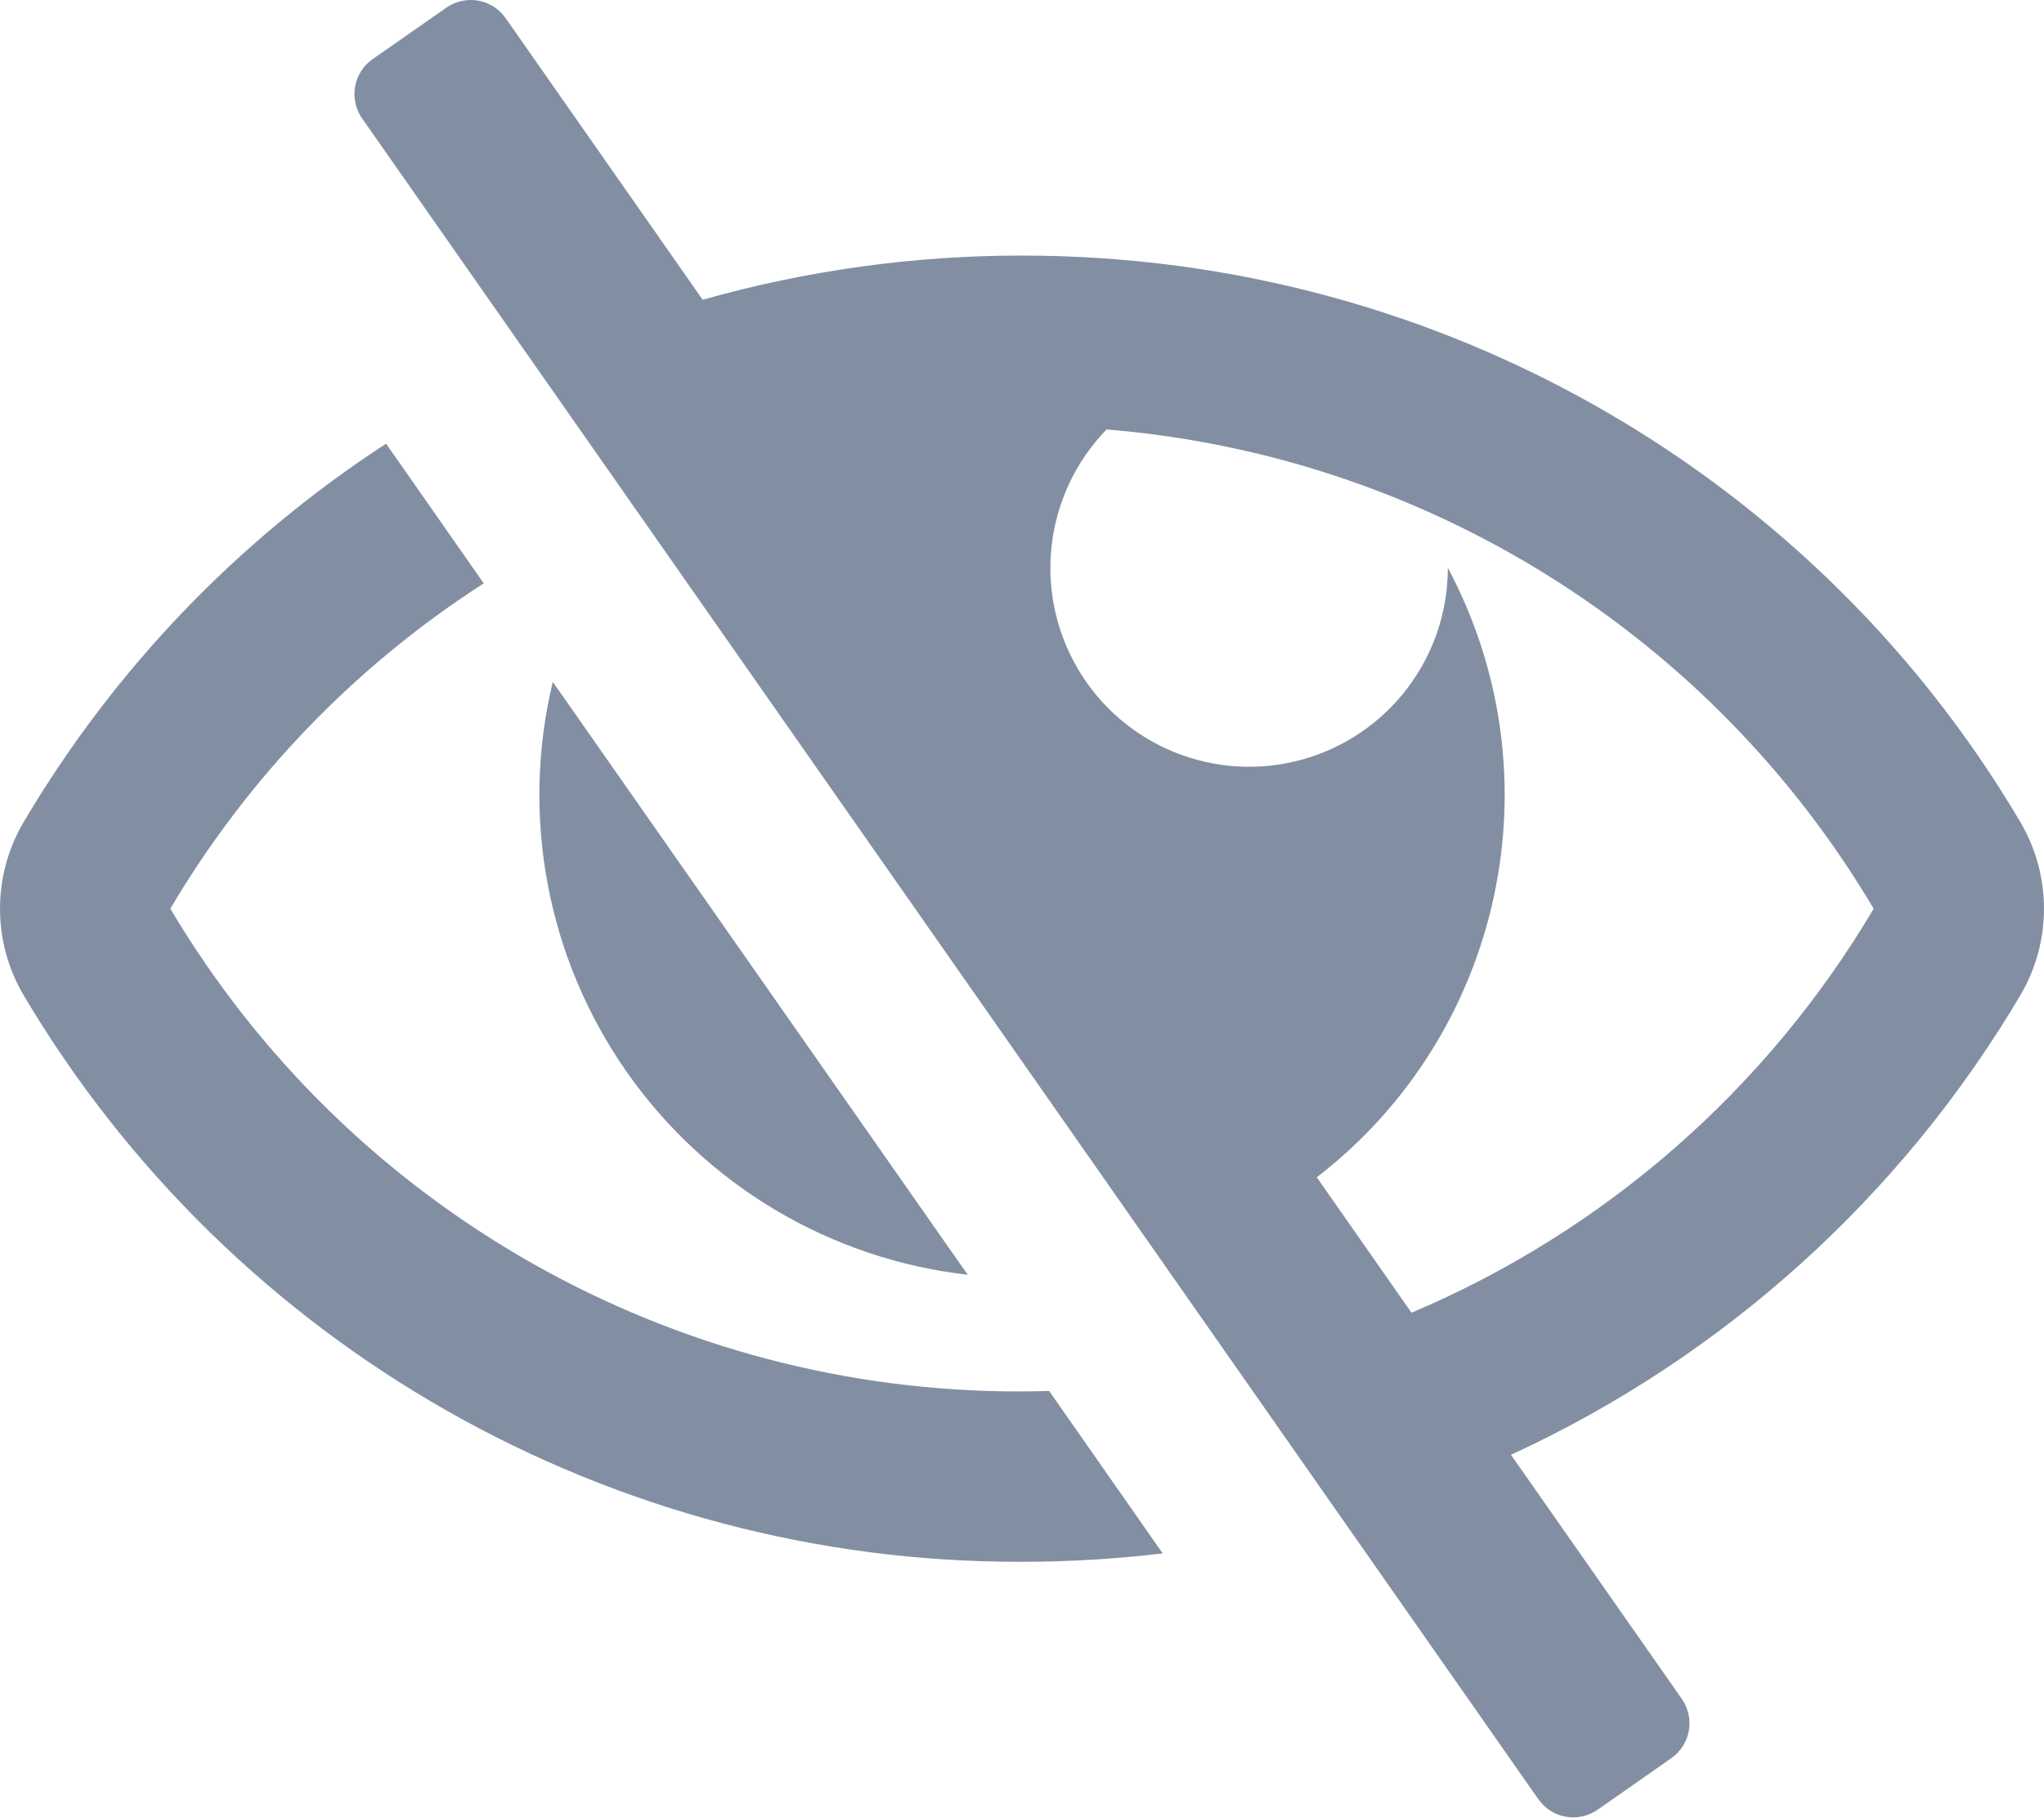
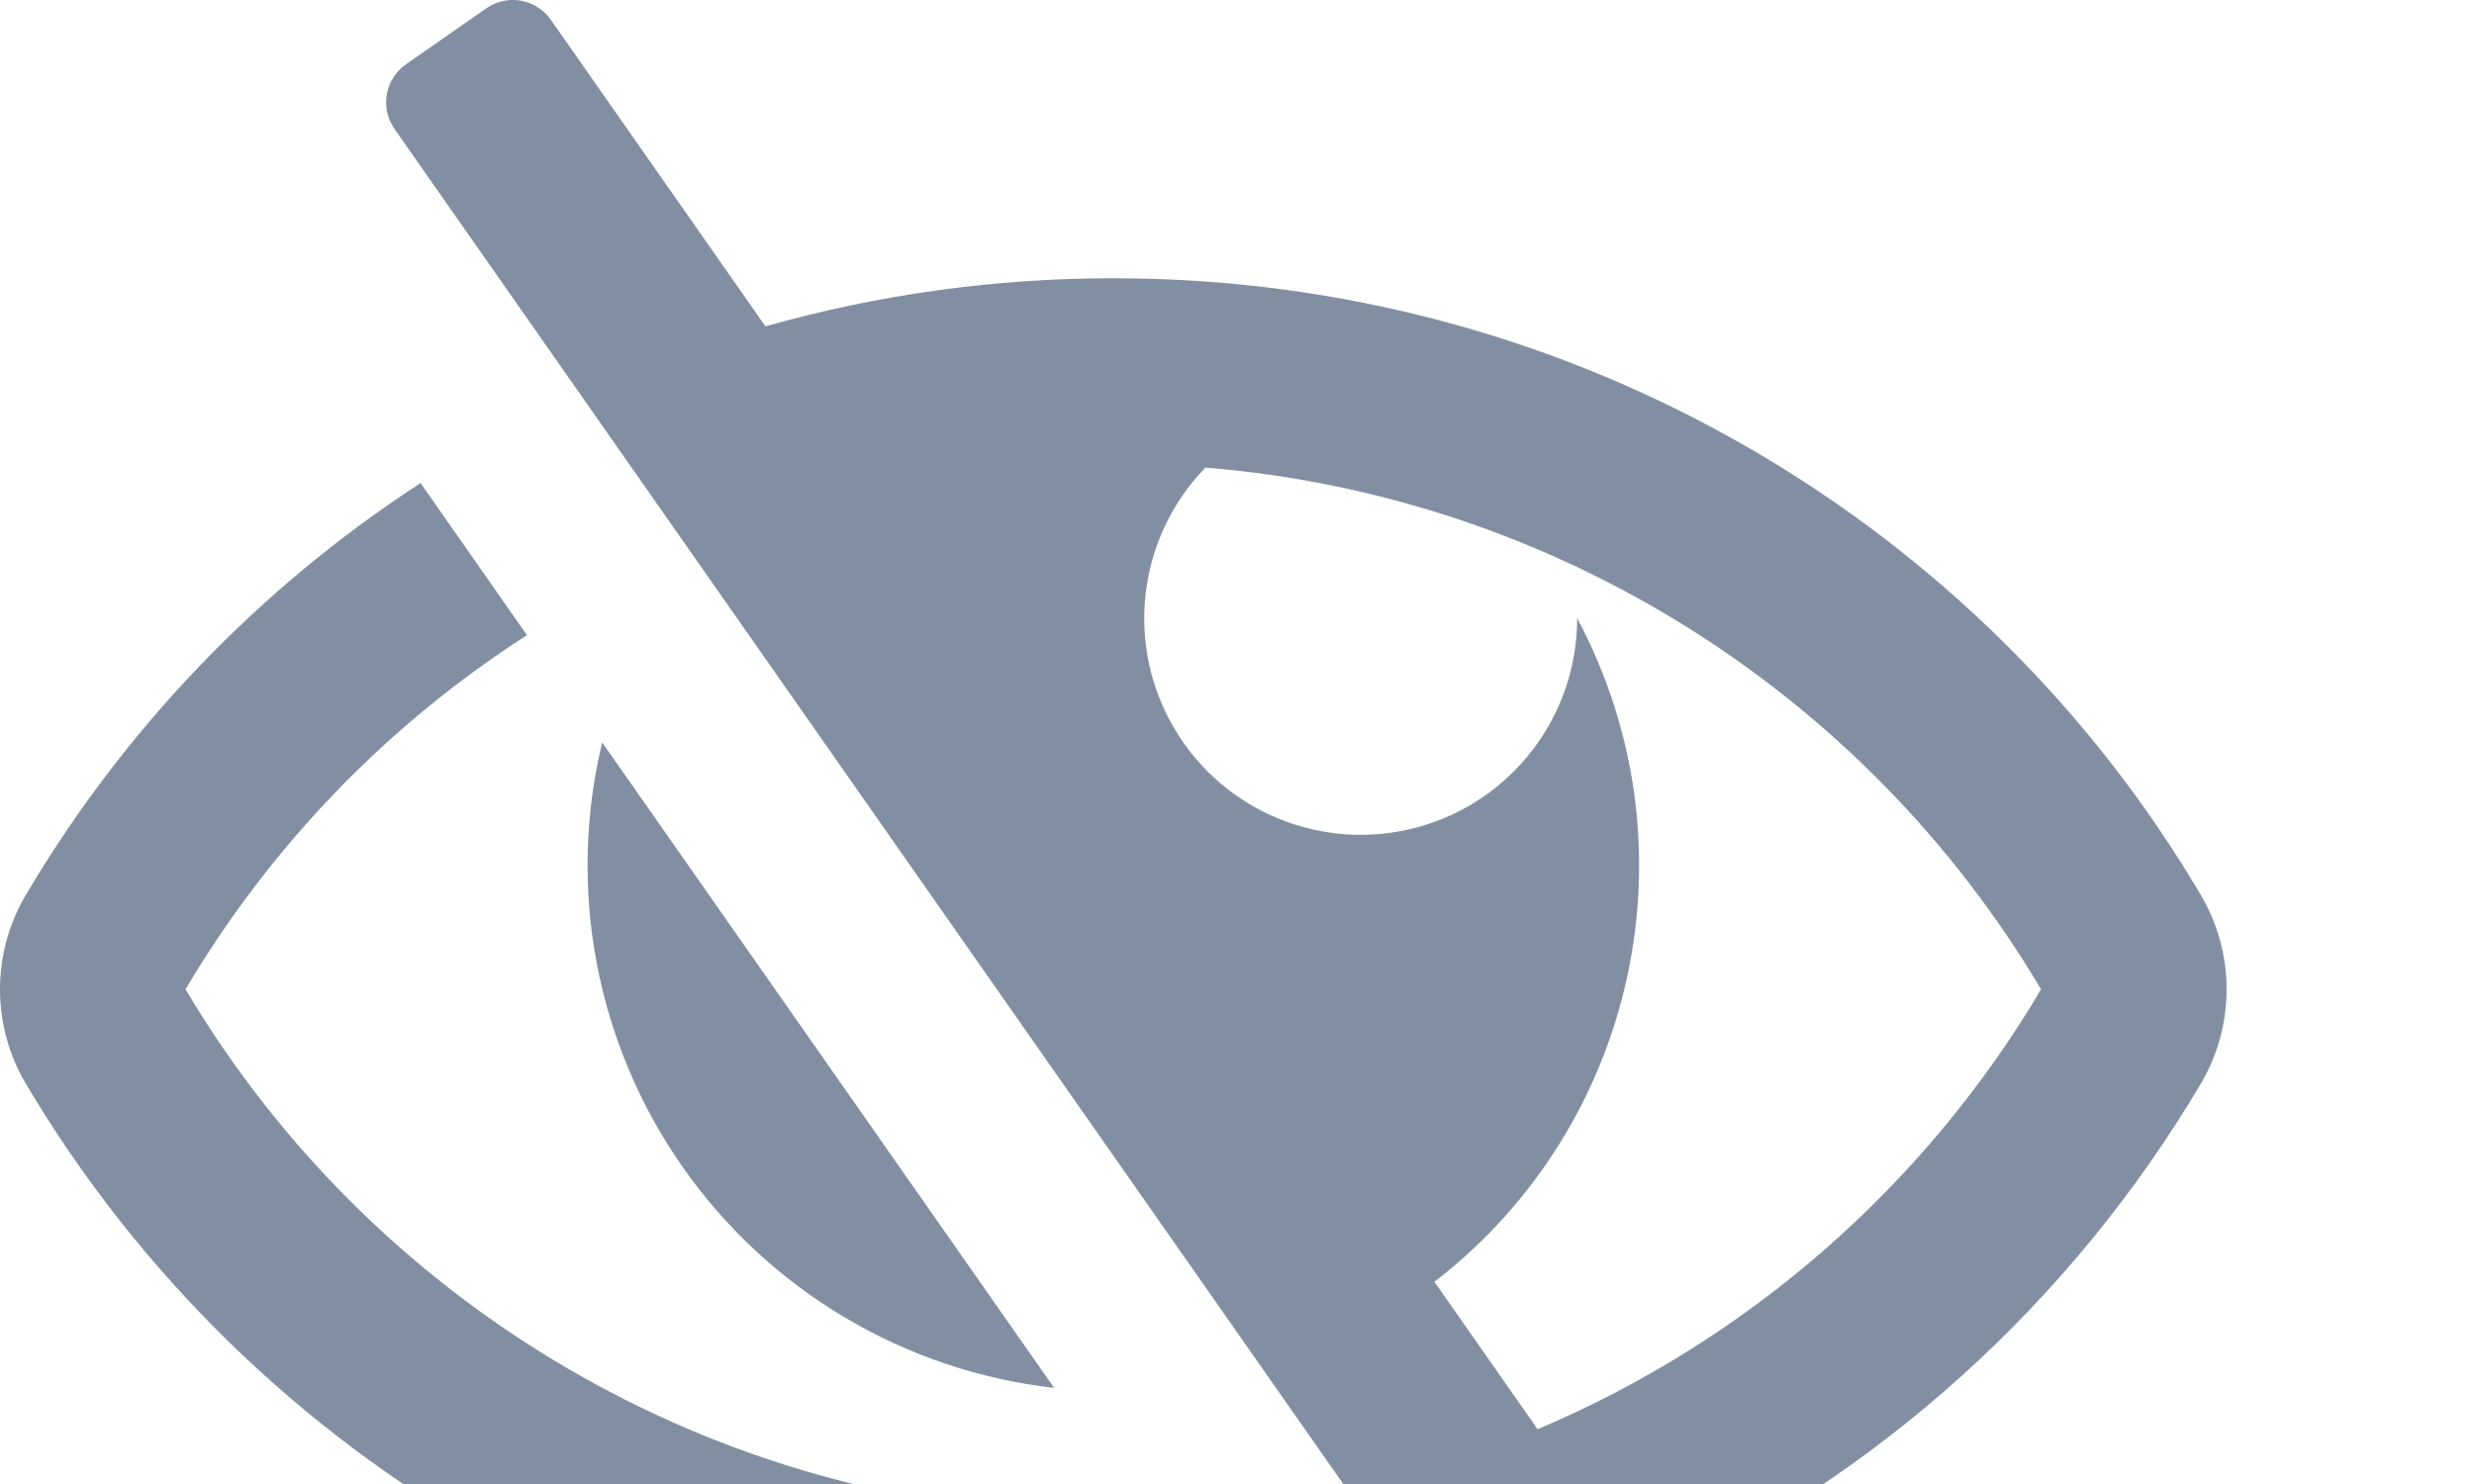
- <svg xmlns="http://www.w3.org/2000/svg" width="18" height="16">
+ <svg xmlns="http://www.w3.org/2000/svg" width="20" height="12">
  <path d="M8.522 11.223a4.252 4.252 0 0 1-3.654-5.22l3.654 5.22ZM9 12.25A8.685 8.685 0 0 1 1.5 8a8.612 8.612 0 0 1 2.76-2.864l-.86-1.23A10.112 10.112 0 0 0 .208 7.238a1.5 1.5 0 0 0 0 1.524A10.187 10.187 0 0 0 9 13.75c.414 0 .828-.025 1.239-.074l-1-1.43A8.88 8.88 0 0 1 9 12.25Zm8.792-3.488a10.14 10.14 0 0 1-4.486 4.046l1.504 2.148a.375.375 0 0 1-.092.523l-.648.453a.375.375 0 0 1-.523-.092L3.19 1.044A.375.375 0 0 1 3.282.52L3.93.068a.375.375 0 0 1 .523.092l1.735 2.479A10.308 10.308 0 0 1 9 2.25c3.746 0 7.031 2 8.792 4.988a1.5 1.5 0 0 1 0 1.524ZM16.5 8a8.674 8.674 0 0 0-6.755-4.219A1.75 1.75 0 1 0 12.75 5v-.001a4.25 4.25 0 0 1-1.154 5.366l.834 1.192A8.641 8.641 0 0 0 16.5 8Z" fill="#828FA3" />
</svg>
